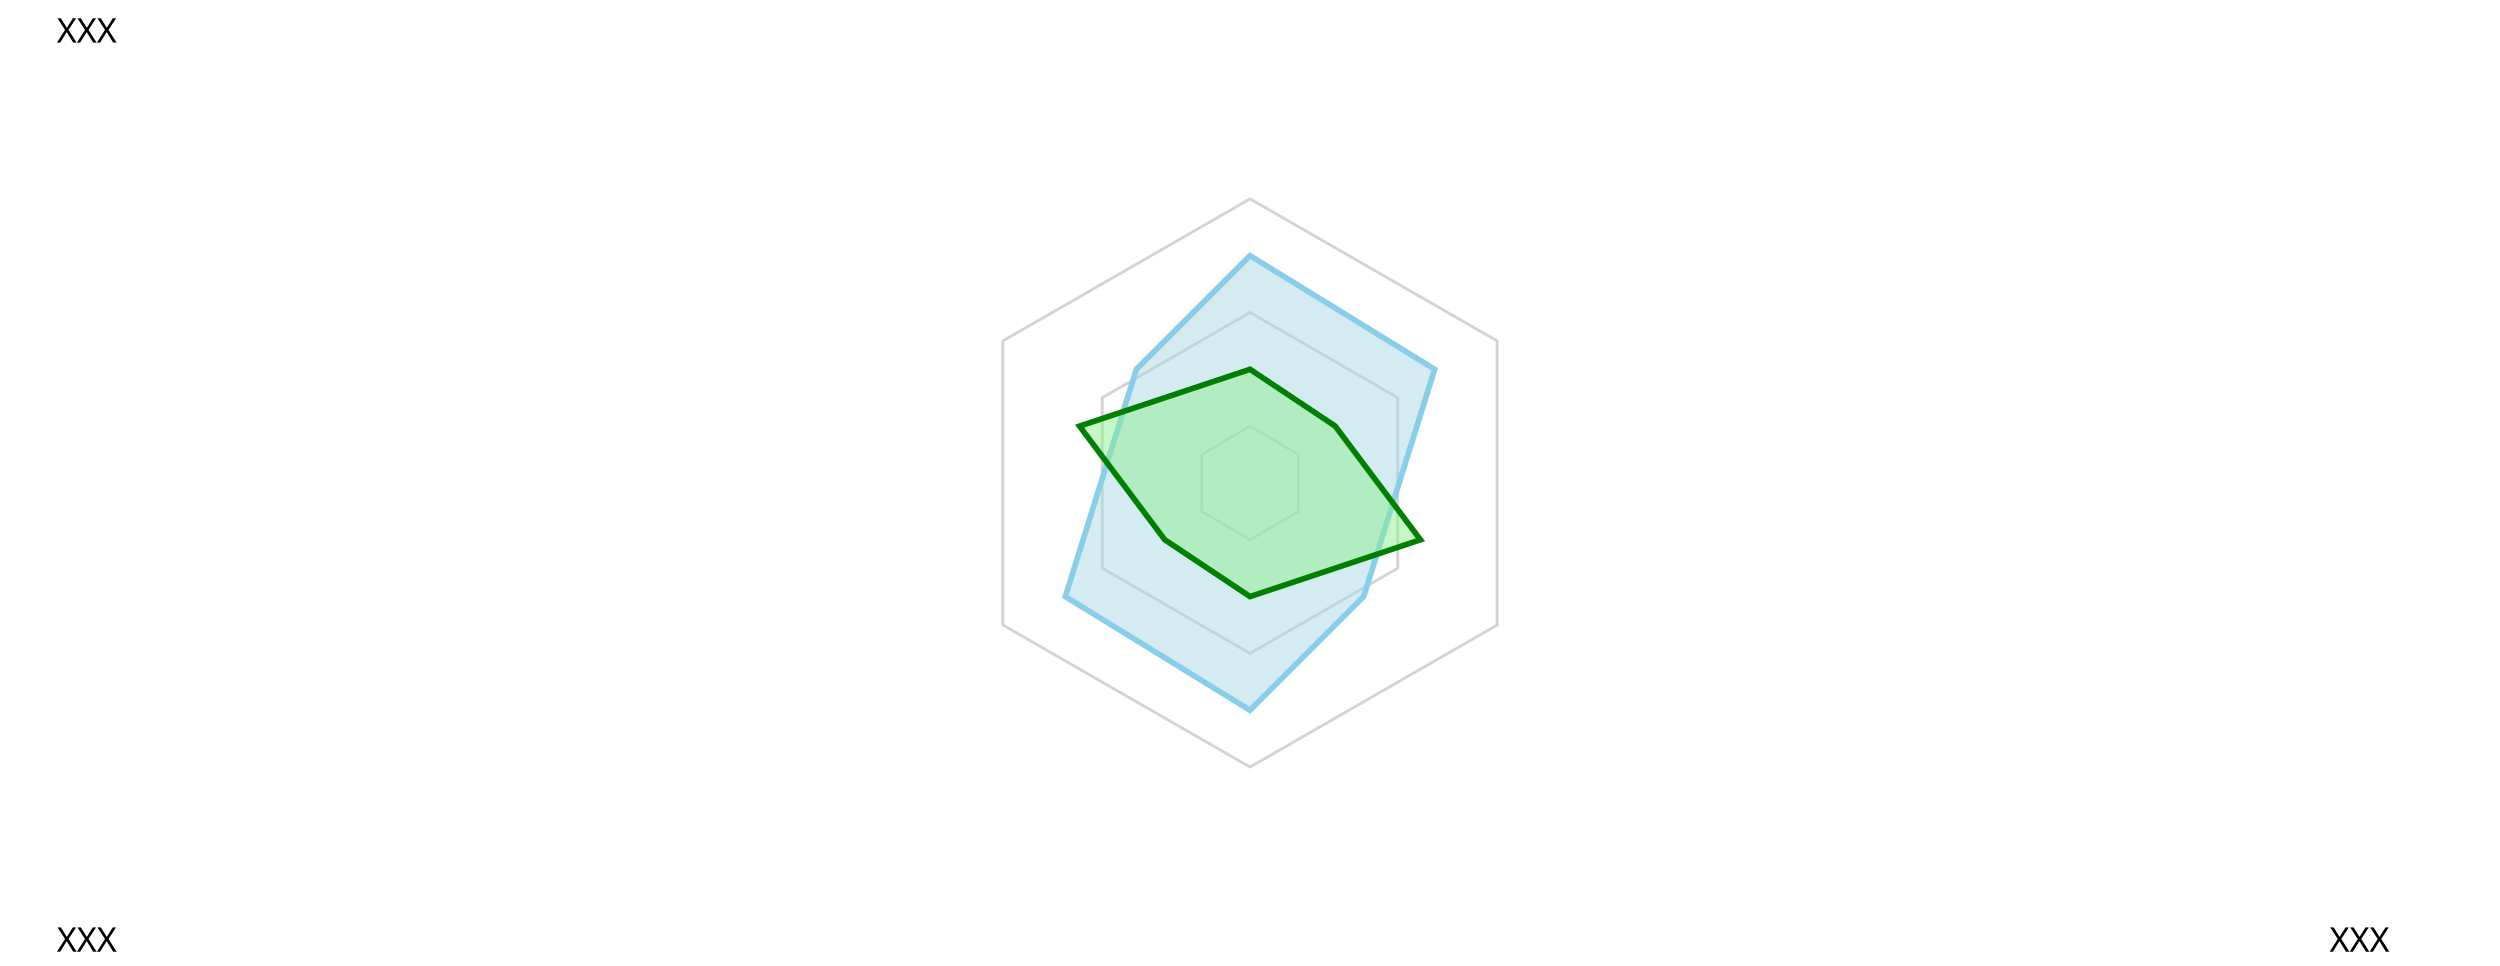
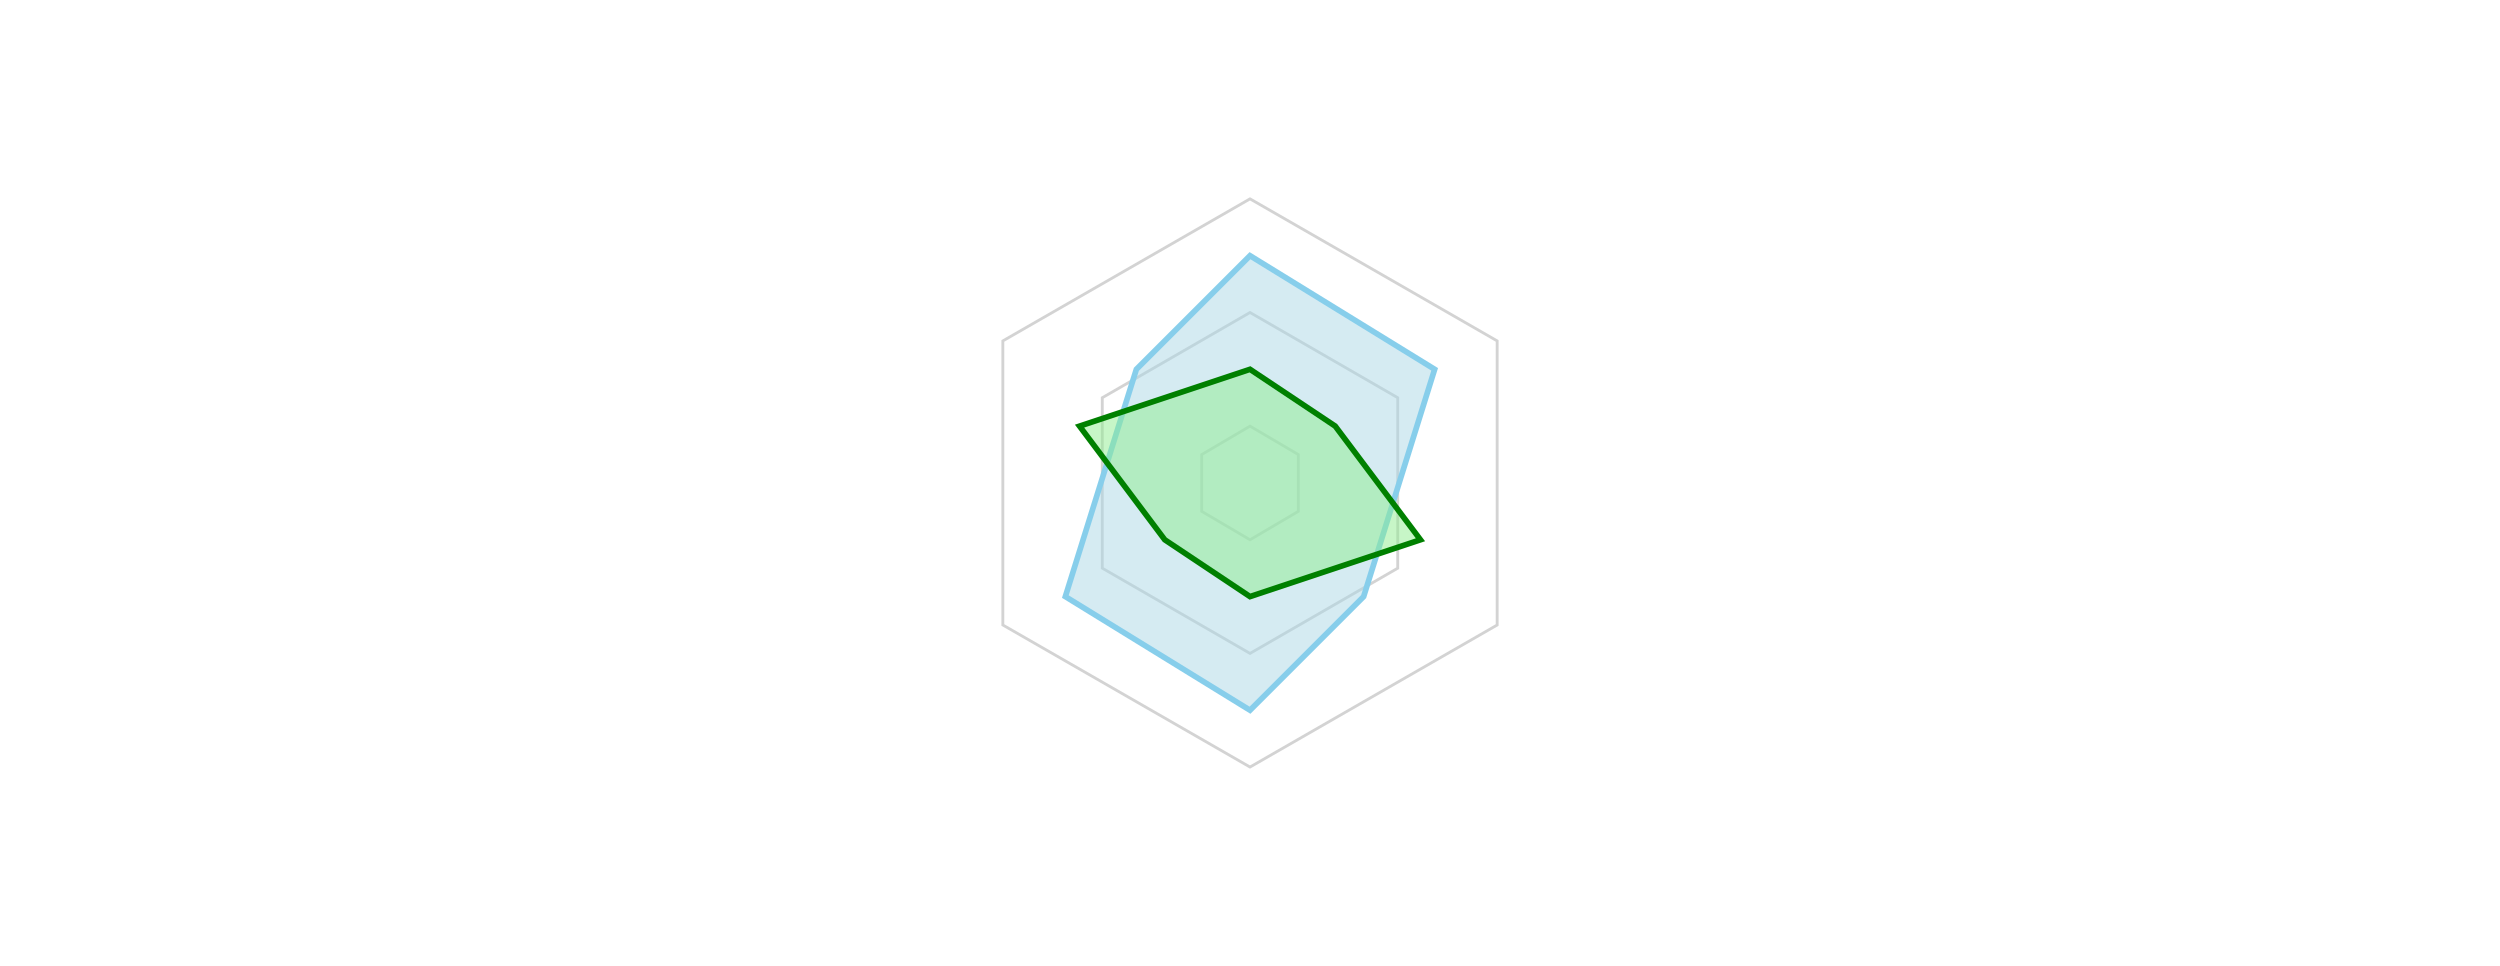
<svg xmlns="http://www.w3.org/2000/svg" width="880" height="340" viewBox="-440,-170,880,340" style="max-width: 100%; height: auto; font: 10px sans-serif;">
  <polygon points="0,-100 87,-50 87,50 0,100 -87,50 -87,-50" fill="none" stroke="lightgray" stroke-width="1" id="polygon_4" />
  <polygon points="0,-60 52,-30 52,30 0,60 -52,30 -52,-30" fill="none" stroke="lightgray" stroke-width="1" id="polygon_3" />
  <polygon points="0,-20 17,-10 17,10 0,20 -17,10 -17,-10" fill="none" stroke="lightgray" stroke-width="1" id="polygon_2" />
  <polygon points="0,-80 65,-40 40,40 0,80 -65,40 -40,-40" fill="lightblue" fill-opacity="0.5" stroke="skyblue" stroke-width="2" id="polygon_1" />
  <polygon points="0,-40 30,-20 60,20 0,40 -30,20 -60,-20" fill="lightgreen" fill-opacity="0.5" stroke="green" stroke-width="2" id="polygon" />
-   <text x="-420" y="165" font-family="sans-serif" font-size="12px" id="text_2">XXX</text>
-   <text x="380" y="165" font-family="sans-serif" font-size="12px" id="text_1">XXX</text>
-   <text x="-420" y="-155" font-family="sans-serif" font-size="12px" id="text">XXX</text>
</svg>
